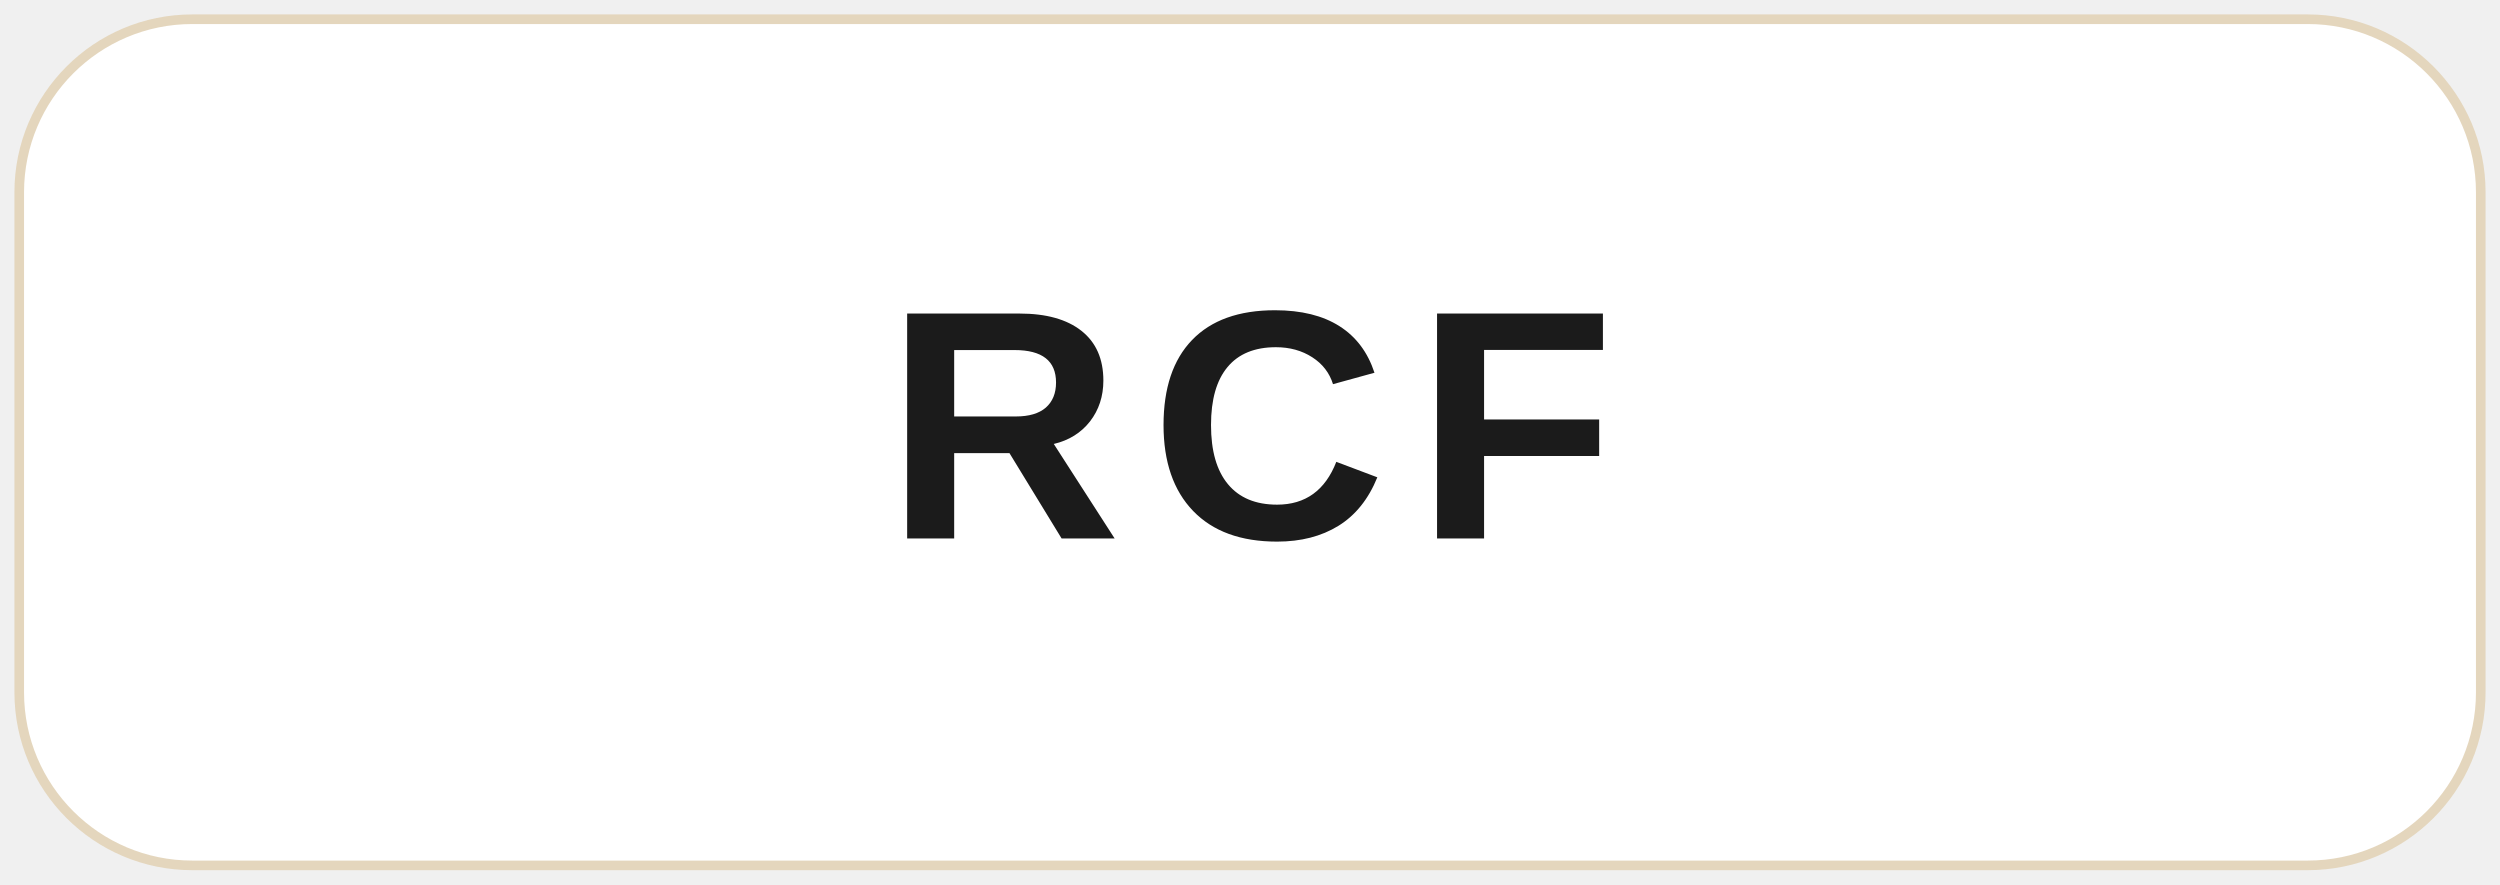
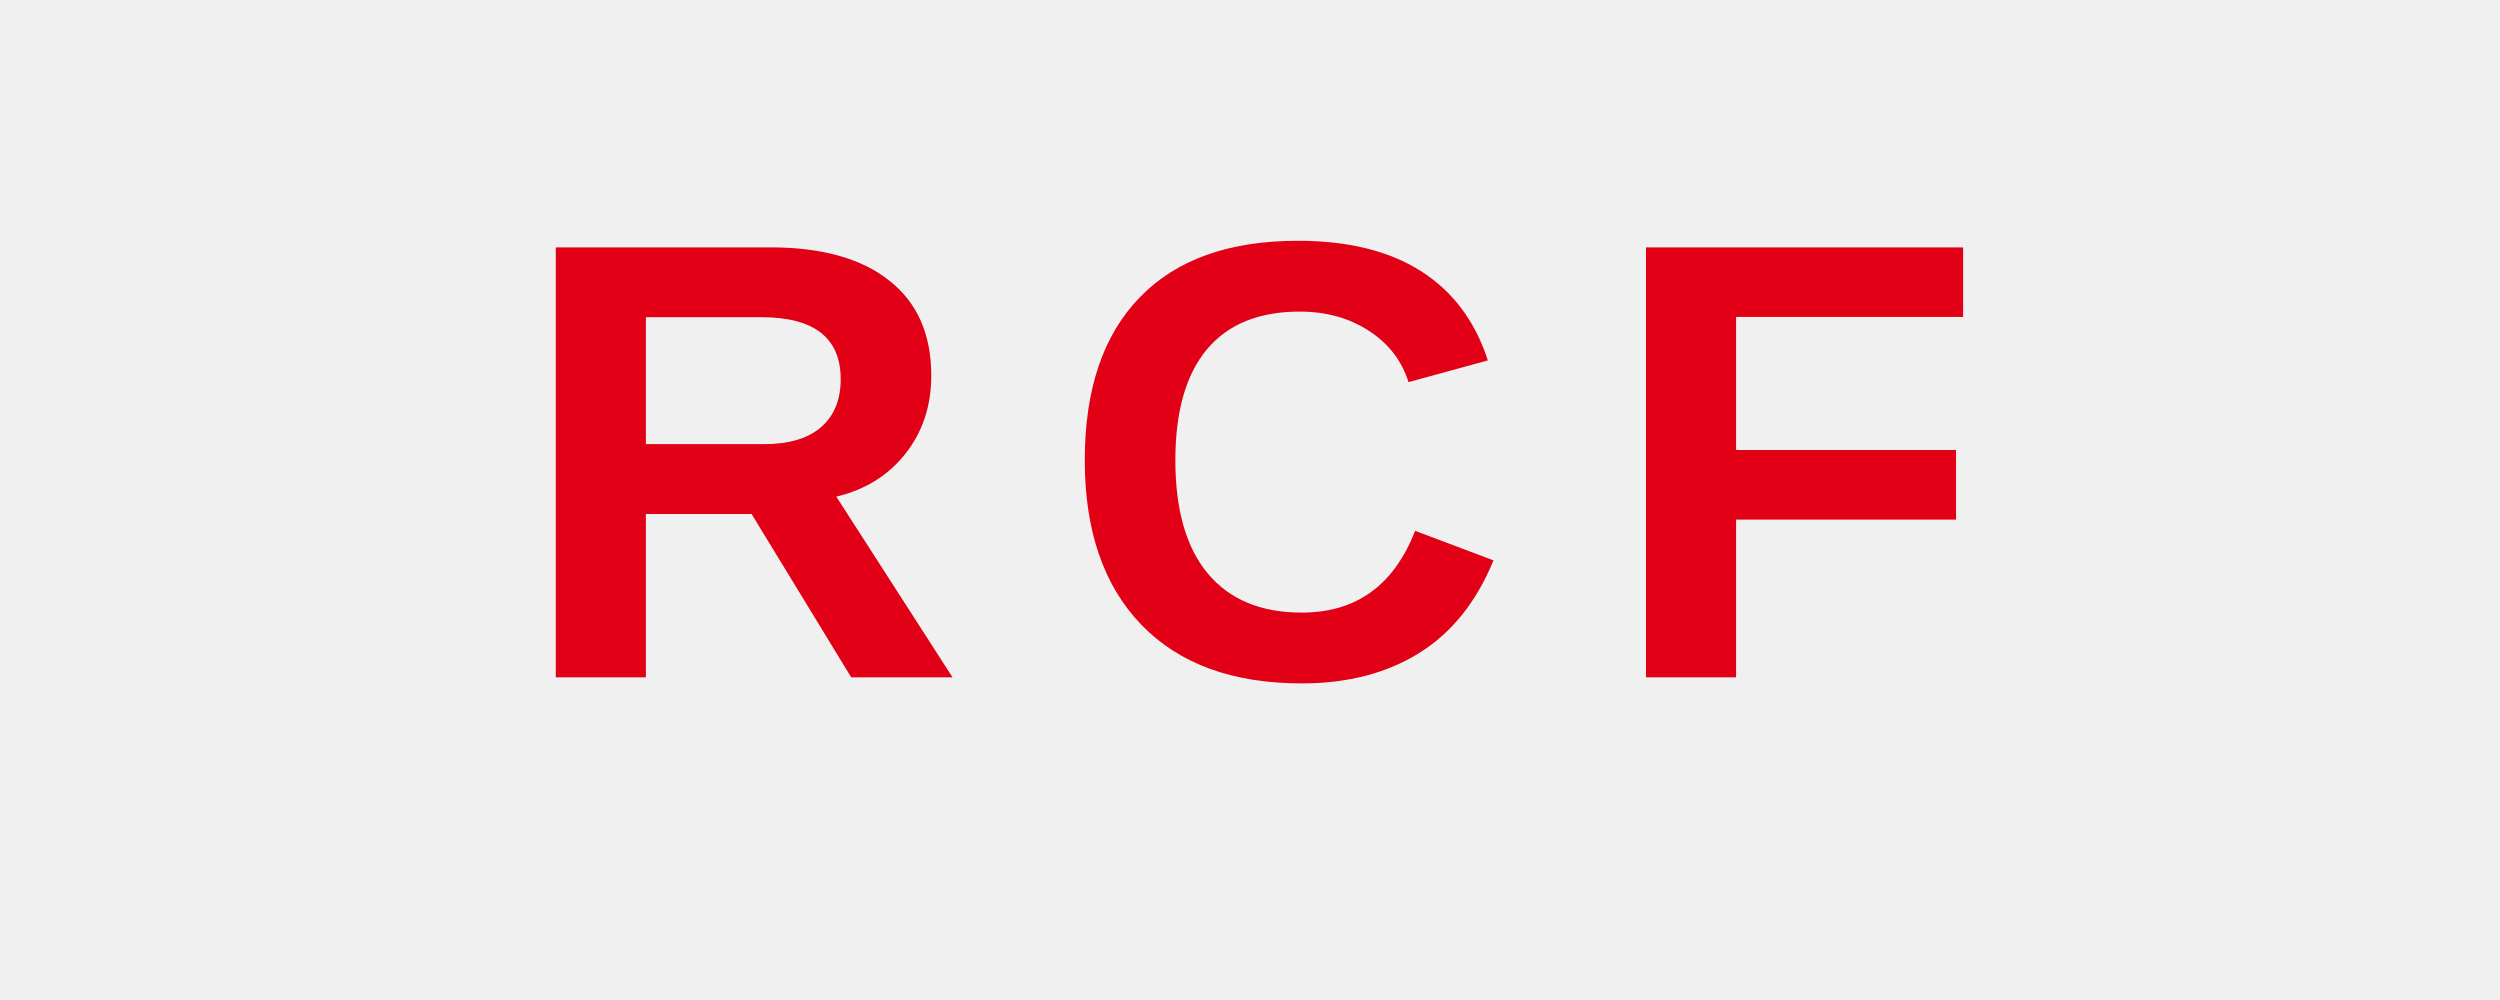
- <svg xmlns="http://www.w3.org/2000/svg" viewBox="0 0 260 92" role="img" aria-label="RCF logo">
-   <rect x="2" y="2" width="256" height="88" rx="18" fill="#ffffff" stroke="#e4d6bd" />
-   <text x="130" y="56" text-anchor="middle" font-family="Arial, Helvetica, sans-serif" font-size="34" font-weight="900" letter-spacing="3" fill="#1b1b1b">RCF</text>
+ <svg xmlns="http://www.w3.org/2000/svg" viewBox="0 0 160 64" role="img" aria-label="RCF">
+   <text x="80" y="32" text-anchor="middle" dominant-baseline="middle" font-family="'Arial Black', Arial, Helvetica, sans-serif" font-size="40" font-weight="900" fill="#E10016" letter-spacing="6">RCF</text>
</svg>
